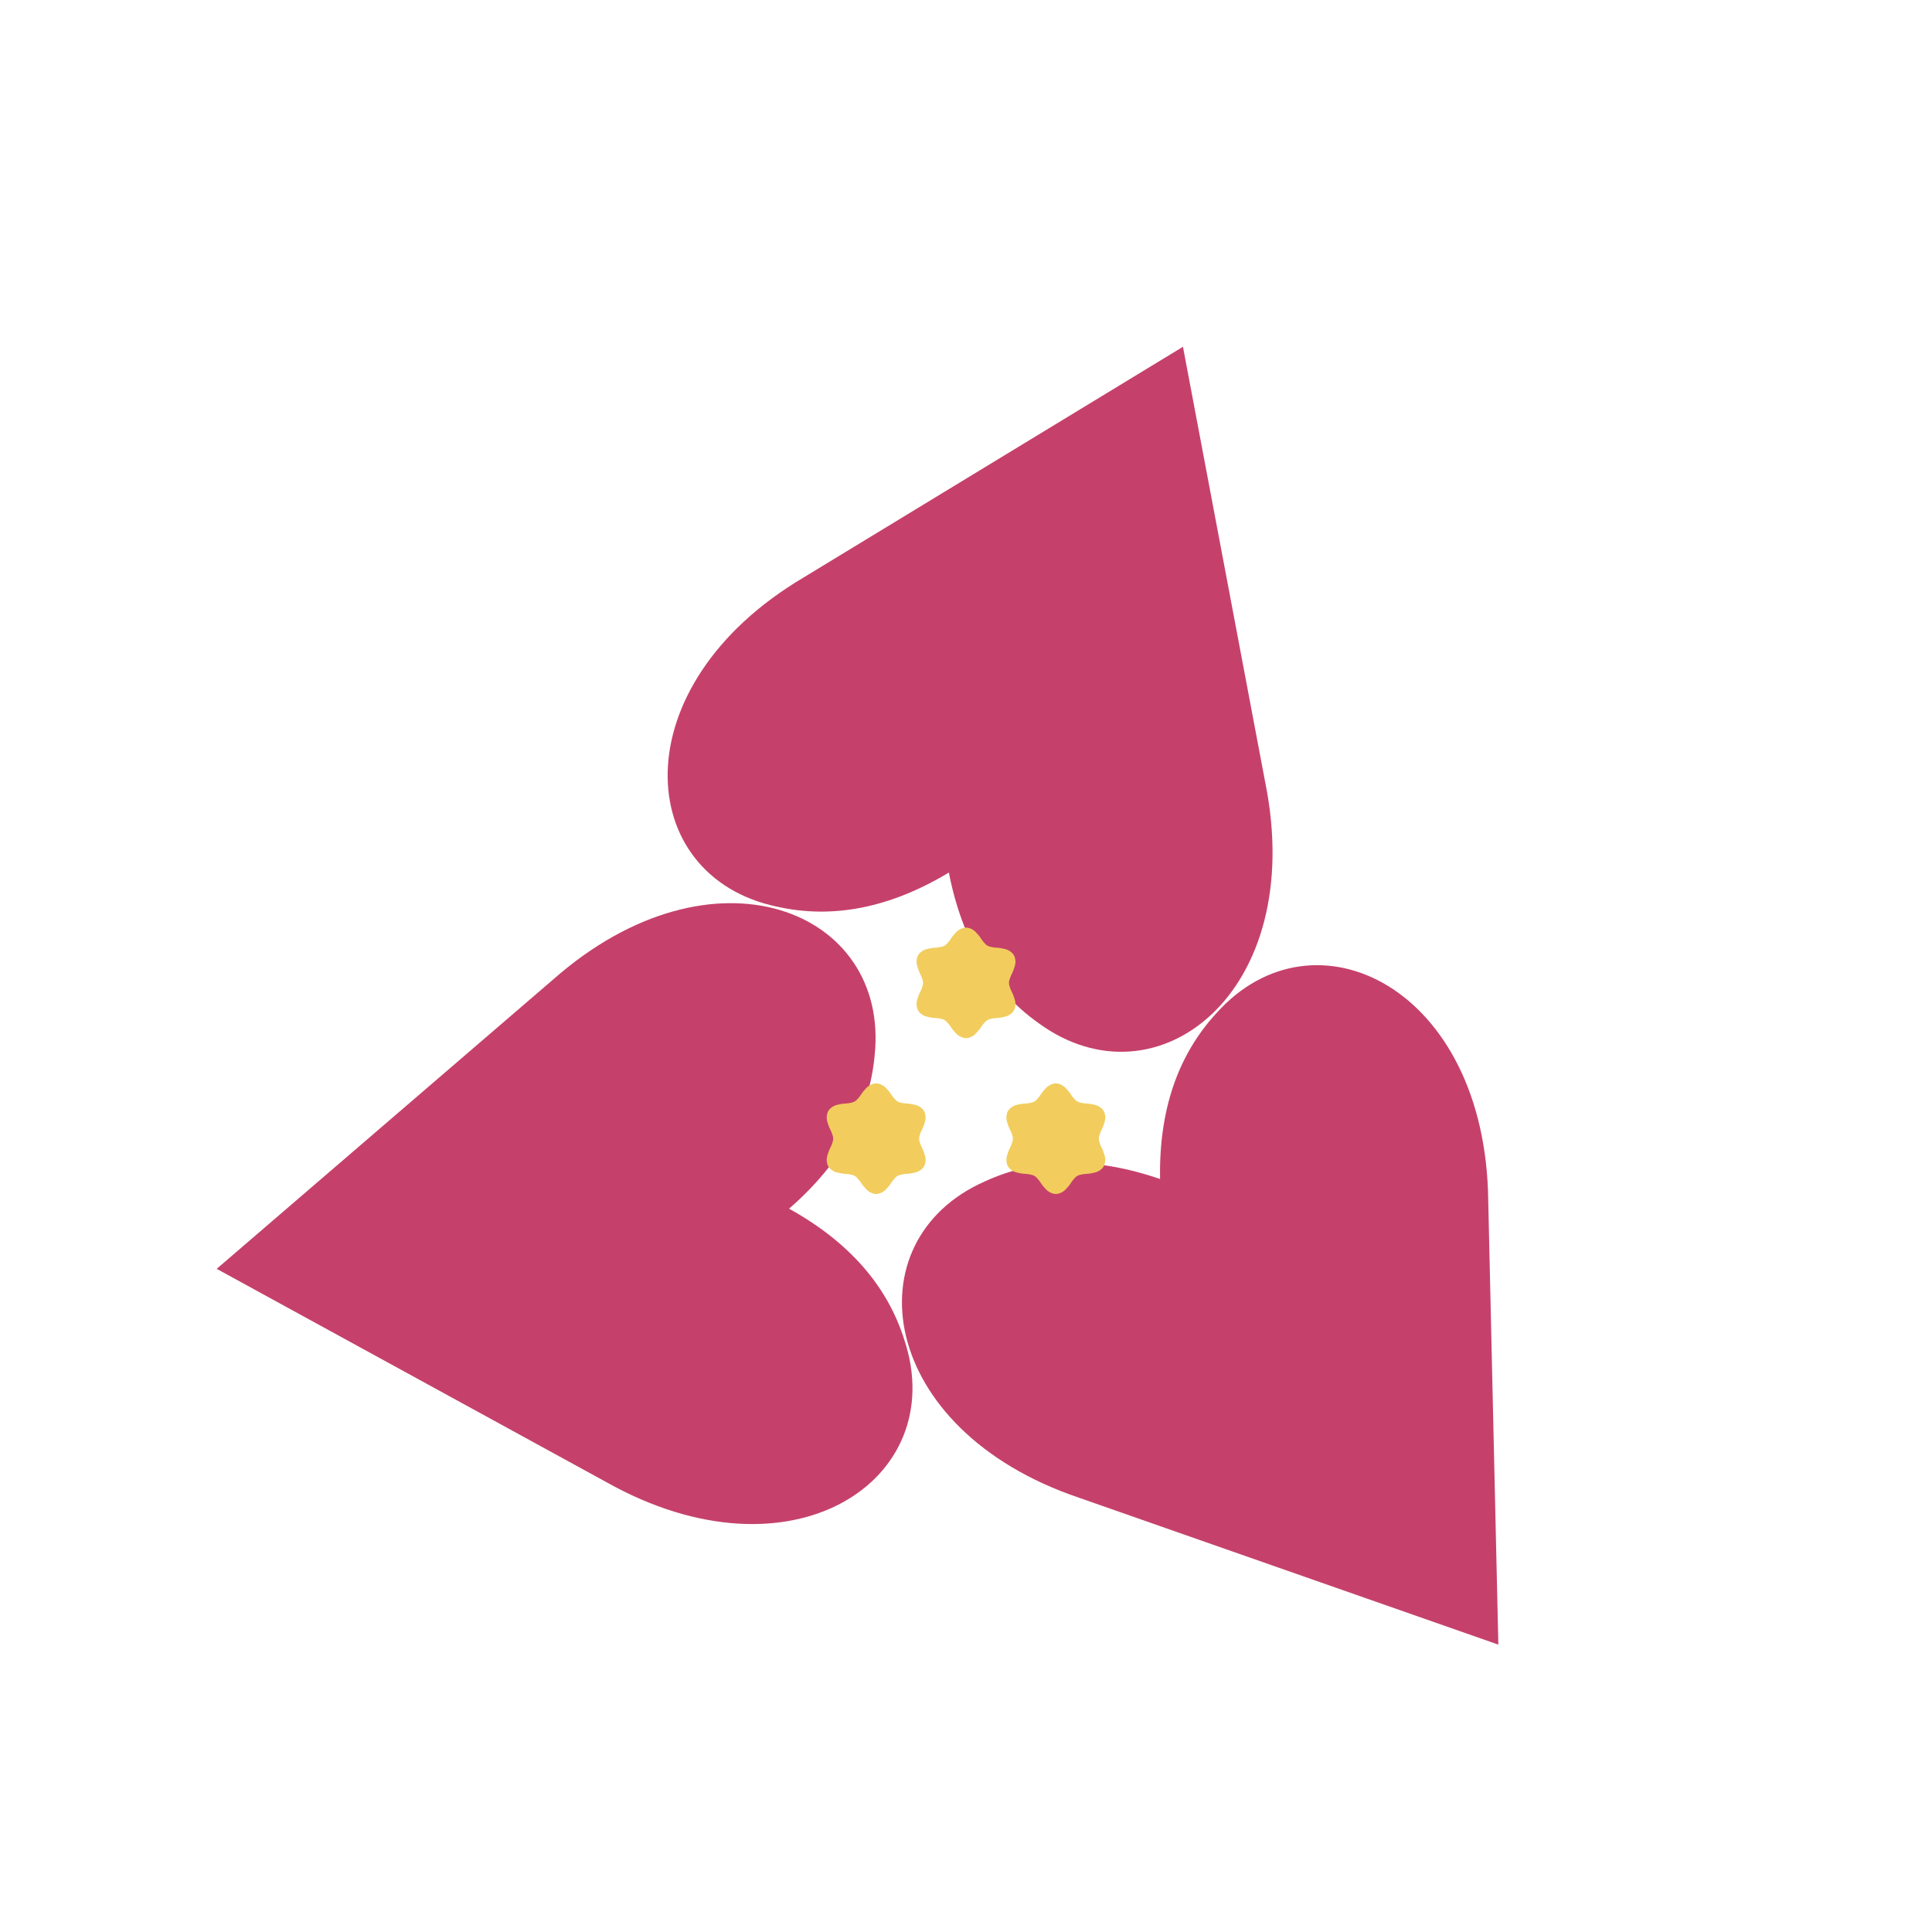
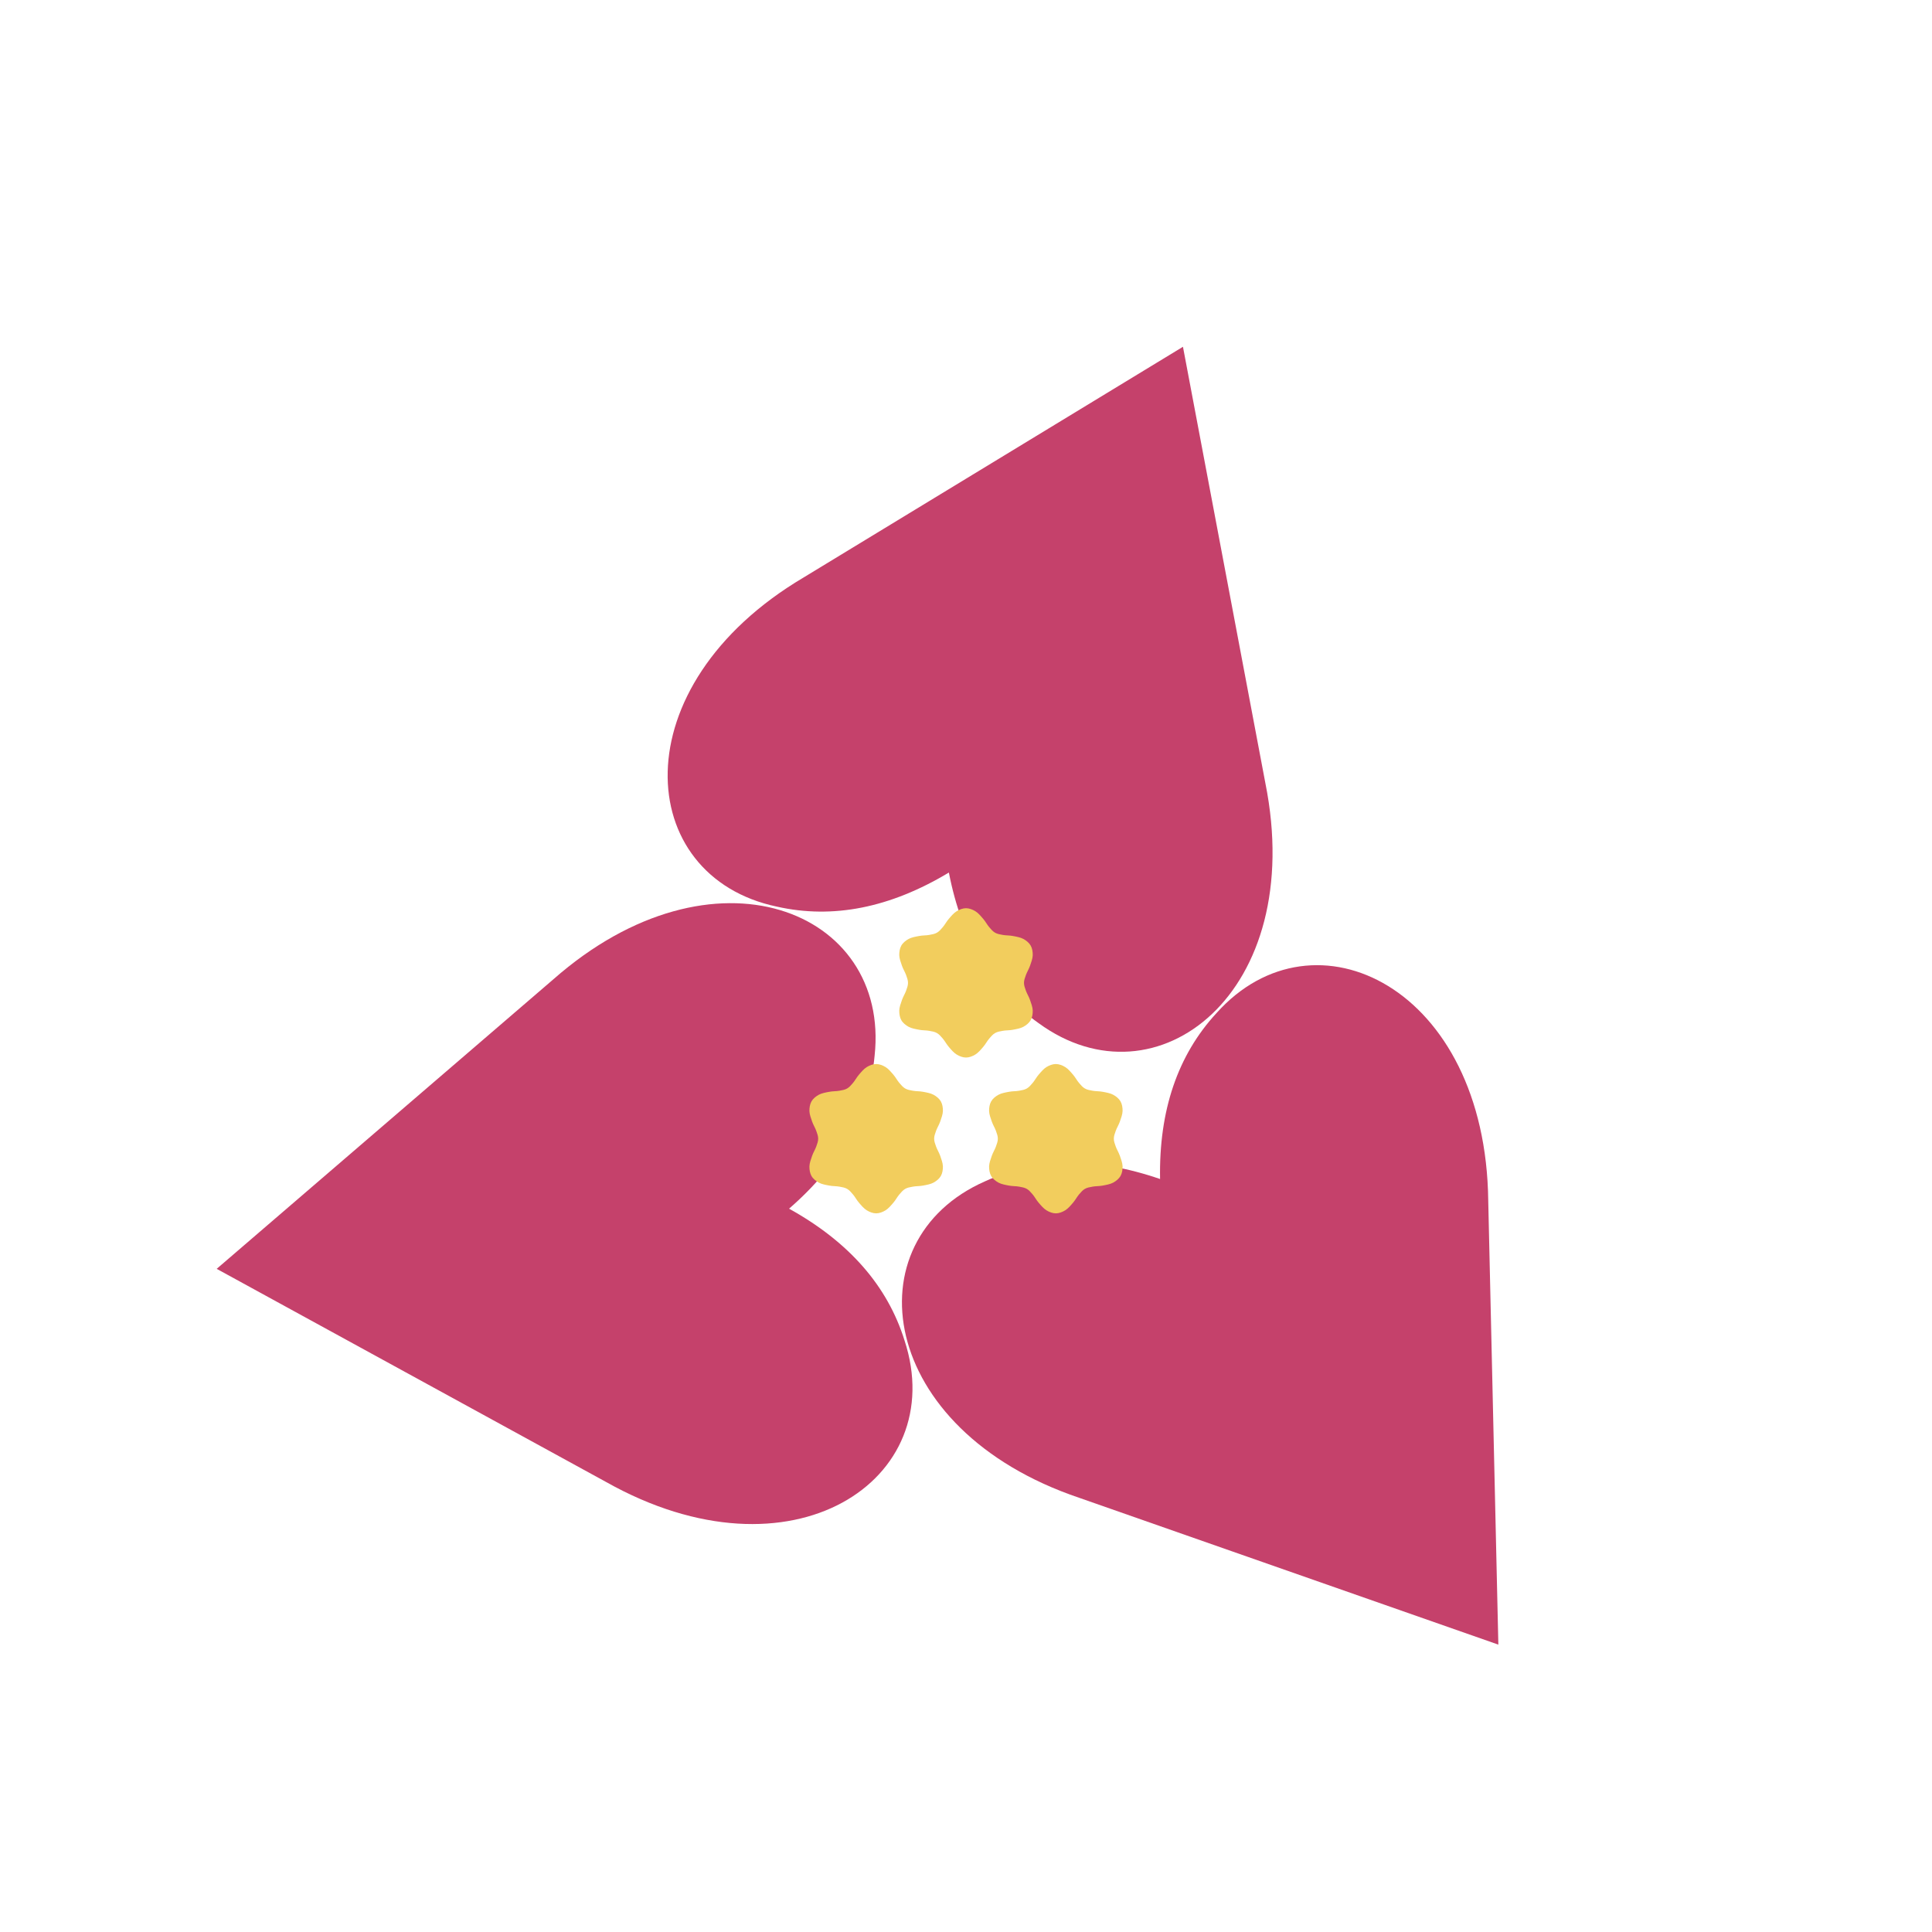
<svg xmlns="http://www.w3.org/2000/svg" viewBox="0 0 64 64" fill="none" role="img" aria-label="旋心">
  <g transform="translate(32 36) scale(0.93) translate(-32 -36)">
    <g transform="rotate(0 32 36)">
      <g transform="translate(0 -2) rotate(24 32 29)">
        <path d="M32 10 L41 23 C45.4 29.2 42.2 35.2 37.1 34.1 Q34.1 33.5 32 30.5 Q29.9 33.5 26.9 34.1 C21.8 35.2 18.6 29.2 23 23 Z" fill="#C5416B" />
      </g>
    </g>
    <g transform="rotate(120 32 36)">
      <g transform="translate(0 -2) rotate(24 32 29)">
        <path d="M32 10 L41 23 C45.4 29.2 42.2 35.2 37.1 34.1 Q34.1 33.5 32 30.5 Q29.9 33.5 26.9 34.1 C21.8 35.2 18.6 29.2 23 23 Z" fill="#C5416B" />
      </g>
    </g>
    <g transform="rotate(240 32 36)">
      <g transform="translate(0 -2) rotate(24 32 29)">
        <path d="M32 10 L41 23 C45.4 29.2 42.2 35.2 37.1 34.1 Q34.1 33.5 32 30.5 Q29.9 33.5 26.9 34.1 C21.8 35.2 18.6 29.2 23 23 Z" fill="#C5416B" />
      </g>
    </g>
    <g data-flower-center="bougainvillea">
-       <path d="M32 28.53C32.083 28.53 32.173 28.564 32.249 28.611C32.324 28.657 32.393 28.74 32.453 28.81C32.513 28.879 32.558 28.966 32.61 29.027C32.662 29.088 32.705 29.14 32.765 29.175C32.825 29.21 32.892 29.221 32.971 29.235C33.049 29.25 33.147 29.245 33.237 29.263C33.328 29.28 33.434 29.298 33.512 29.34C33.59 29.382 33.665 29.443 33.706 29.515C33.748 29.587 33.763 29.682 33.761 29.771C33.758 29.86 33.72 29.96 33.69 30.047C33.66 30.134 33.608 30.216 33.581 30.292C33.554 30.367 33.53 30.431 33.53 30.5C33.53 30.569 33.554 30.633 33.581 30.708C33.608 30.784 33.66 30.866 33.69 30.953C33.72 31.04 33.758 31.14 33.761 31.229C33.763 31.318 33.748 31.413 33.706 31.485C33.665 31.557 33.59 31.618 33.512 31.66C33.434 31.702 33.328 31.72 33.237 31.737C33.147 31.755 33.049 31.75 32.971 31.765C32.892 31.779 32.825 31.79 32.765 31.825C32.705 31.86 32.662 31.912 32.61 31.973C32.558 32.034 32.513 32.121 32.453 32.19C32.393 32.26 32.324 32.343 32.249 32.389C32.173 32.436 32.083 32.47 32 32.47C31.917 32.47 31.827 32.436 31.751 32.389C31.676 32.343 31.607 32.26 31.547 32.19C31.487 32.121 31.442 32.034 31.39 31.973C31.338 31.912 31.295 31.86 31.235 31.825C31.175 31.79 31.108 31.779 31.029 31.765C30.951 31.75 30.853 31.755 30.763 31.737C30.672 31.72 30.566 31.702 30.488 31.66C30.41 31.618 30.335 31.557 30.294 31.485C30.253 31.413 30.237 31.318 30.239 31.229C30.242 31.14 30.28 31.04 30.31 30.953C30.34 30.866 30.392 30.784 30.419 30.708C30.446 30.633 30.47 30.569 30.47 30.5C30.47 30.431 30.446 30.367 30.419 30.292C30.392 30.216 30.34 30.134 30.31 30.047C30.28 29.96 30.242 29.86 30.239 29.771C30.237 29.682 30.253 29.587 30.294 29.515C30.335 29.443 30.41 29.382 30.488 29.34C30.566 29.298 30.672 29.28 30.763 29.263C30.853 29.245 30.951 29.25 31.029 29.235C31.108 29.221 31.175 29.21 31.235 29.175C31.295 29.14 31.338 29.088 31.39 29.027C31.442 28.966 31.487 28.879 31.547 28.81C31.607 28.74 31.676 28.657 31.751 28.611C31.827 28.564 31.917 28.53 32 28.53Z" transform="translate(0 1.8)" fill="#F2CD5D" />
-       <path d="M32 28.53C32.083 28.53 32.173 28.564 32.249 28.611C32.324 28.657 32.393 28.74 32.453 28.81C32.513 28.879 32.558 28.966 32.61 29.027C32.662 29.088 32.705 29.14 32.765 29.175C32.825 29.21 32.892 29.221 32.971 29.235C33.049 29.25 33.147 29.245 33.237 29.263C33.328 29.28 33.434 29.298 33.512 29.34C33.59 29.382 33.665 29.443 33.706 29.515C33.748 29.587 33.763 29.682 33.761 29.771C33.758 29.86 33.72 29.96 33.69 30.047C33.66 30.134 33.608 30.216 33.581 30.292C33.554 30.367 33.53 30.431 33.53 30.5C33.53 30.569 33.554 30.633 33.581 30.708C33.608 30.784 33.66 30.866 33.69 30.953C33.72 31.04 33.758 31.14 33.761 31.229C33.763 31.318 33.748 31.413 33.706 31.485C33.665 31.557 33.59 31.618 33.512 31.66C33.434 31.702 33.328 31.72 33.237 31.737C33.147 31.755 33.049 31.75 32.971 31.765C32.892 31.779 32.825 31.79 32.765 31.825C32.705 31.86 32.662 31.912 32.61 31.973C32.558 32.034 32.513 32.121 32.453 32.19C32.393 32.26 32.324 32.343 32.249 32.389C32.173 32.436 32.083 32.47 32 32.47C31.917 32.47 31.827 32.436 31.751 32.389C31.676 32.343 31.607 32.26 31.547 32.19C31.487 32.121 31.442 32.034 31.39 31.973C31.338 31.912 31.295 31.86 31.235 31.825C31.175 31.79 31.108 31.779 31.029 31.765C30.951 31.75 30.853 31.755 30.763 31.737C30.672 31.72 30.566 31.702 30.488 31.66C30.41 31.618 30.335 31.557 30.294 31.485C30.253 31.413 30.237 31.318 30.239 31.229C30.242 31.14 30.28 31.04 30.31 30.953C30.34 30.866 30.392 30.784 30.419 30.708C30.446 30.633 30.47 30.569 30.47 30.5C30.47 30.431 30.446 30.367 30.419 30.292C30.392 30.216 30.34 30.134 30.31 30.047C30.28 29.96 30.242 29.86 30.239 29.771C30.237 29.682 30.253 29.587 30.294 29.515C30.335 29.443 30.41 29.382 30.488 29.34C30.566 29.298 30.672 29.28 30.763 29.263C30.853 29.245 30.951 29.25 31.029 29.235C31.108 29.221 31.175 29.21 31.235 29.175C31.295 29.14 31.338 29.088 31.39 29.027C31.442 28.966 31.487 28.879 31.547 28.81C31.607 28.74 31.676 28.657 31.751 28.611C31.827 28.564 31.917 28.53 32 28.53Z" transform="translate(-3.2 7.35)" fill="#F2CD5D" />
-       <path d="M32 28.53C32.083 28.53 32.173 28.564 32.249 28.611C32.324 28.657 32.393 28.74 32.453 28.81C32.513 28.879 32.558 28.966 32.61 29.027C32.662 29.088 32.705 29.14 32.765 29.175C32.825 29.21 32.892 29.221 32.971 29.235C33.049 29.25 33.147 29.245 33.237 29.263C33.328 29.28 33.434 29.298 33.512 29.34C33.59 29.382 33.665 29.443 33.706 29.515C33.748 29.587 33.763 29.682 33.761 29.771C33.758 29.86 33.72 29.96 33.69 30.047C33.66 30.134 33.608 30.216 33.581 30.292C33.554 30.367 33.53 30.431 33.53 30.5C33.53 30.569 33.554 30.633 33.581 30.708C33.608 30.784 33.66 30.866 33.69 30.953C33.72 31.04 33.758 31.14 33.761 31.229C33.763 31.318 33.748 31.413 33.706 31.485C33.665 31.557 33.59 31.618 33.512 31.66C33.434 31.702 33.328 31.72 33.237 31.737C33.147 31.755 33.049 31.75 32.971 31.765C32.892 31.779 32.825 31.79 32.765 31.825C32.705 31.86 32.662 31.912 32.61 31.973C32.558 32.034 32.513 32.121 32.453 32.19C32.393 32.26 32.324 32.343 32.249 32.389C32.173 32.436 32.083 32.47 32 32.47C31.917 32.47 31.827 32.436 31.751 32.389C31.676 32.343 31.607 32.26 31.547 32.19C31.487 32.121 31.442 32.034 31.39 31.973C31.338 31.912 31.295 31.86 31.235 31.825C31.175 31.79 31.108 31.779 31.029 31.765C30.951 31.75 30.853 31.755 30.763 31.737C30.672 31.72 30.566 31.702 30.488 31.66C30.41 31.618 30.335 31.557 30.294 31.485C30.253 31.413 30.237 31.318 30.239 31.229C30.242 31.14 30.28 31.04 30.31 30.953C30.34 30.866 30.392 30.784 30.419 30.708C30.446 30.633 30.47 30.569 30.47 30.5C30.47 30.431 30.446 30.367 30.419 30.292C30.392 30.216 30.34 30.134 30.31 30.047C30.28 29.96 30.242 29.86 30.239 29.771C30.237 29.682 30.253 29.587 30.294 29.515C30.335 29.443 30.41 29.382 30.488 29.34C30.566 29.298 30.672 29.28 30.763 29.263C30.853 29.245 30.951 29.25 31.029 29.235C31.108 29.221 31.175 29.21 31.235 29.175C31.295 29.14 31.338 29.088 31.39 29.027C31.442 28.966 31.487 28.879 31.547 28.81C31.607 28.74 31.676 28.657 31.751 28.611C31.827 28.564 31.917 28.53 32 28.53Z" transform="translate(3.2 7.35)" fill="#F2CD5D" />
+       <path d="M32 28.53C32.083 28.53 32.173 28.564 32.249 28.611C32.324 28.657 32.393 28.74 32.453 28.81C32.513 28.879 32.558 28.966 32.61 29.027C32.662 29.088 32.705 29.14 32.765 29.175C32.825 29.21 32.892 29.221 32.971 29.235C33.049 29.25 33.147 29.245 33.237 29.263C33.328 29.28 33.434 29.298 33.512 29.34C33.59 29.382 33.665 29.443 33.706 29.515C33.748 29.587 33.763 29.682 33.761 29.771C33.758 29.86 33.72 29.96 33.69 30.047C33.66 30.134 33.608 30.216 33.581 30.292C33.554 30.367 33.53 30.431 33.53 30.5C33.53 30.569 33.554 30.633 33.581 30.708C33.608 30.784 33.66 30.866 33.69 30.953C33.72 31.04 33.758 31.14 33.761 31.229C33.763 31.318 33.748 31.413 33.706 31.485C33.665 31.557 33.59 31.618 33.512 31.66C33.434 31.702 33.328 31.72 33.237 31.737C33.147 31.755 33.049 31.75 32.971 31.765C32.892 31.779 32.825 31.79 32.765 31.825C32.705 31.86 32.662 31.912 32.61 31.973C32.558 32.034 32.513 32.121 32.453 32.19C32.393 32.26 32.324 32.343 32.249 32.389C32.173 32.436 32.083 32.47 32 32.47C31.917 32.47 31.827 32.436 31.751 32.389C31.676 32.343 31.607 32.26 31.547 32.19C31.487 32.121 31.442 32.034 31.39 31.973C31.338 31.912 31.295 31.86 31.235 31.825C31.175 31.79 31.108 31.779 31.029 31.765C30.951 31.75 30.853 31.755 30.763 31.737C30.672 31.72 30.566 31.702 30.488 31.66C30.41 31.618 30.335 31.557 30.294 31.485C30.253 31.413 30.237 31.318 30.239 31.229C30.242 31.14 30.28 31.04 30.31 30.953C30.34 30.866 30.392 30.784 30.419 30.708C30.446 30.633 30.47 30.569 30.47 30.5C30.47 30.431 30.446 30.367 30.419 30.292C30.392 30.216 30.34 30.134 30.31 30.047C30.28 29.96 30.242 29.86 30.239 29.771C30.237 29.682 30.253 29.587 30.294 29.515C30.335 29.443 30.41 29.382 30.488 29.34C30.566 29.298 30.672 29.28 30.763 29.263C30.853 29.245 30.951 29.25 31.029 29.235C31.108 29.221 31.175 29.21 31.235 29.175C31.295 29.14 31.338 29.088 31.39 29.027C31.442 28.966 31.487 28.879 31.547 28.81C31.607 28.74 31.676 28.657 31.751 28.611C31.827 28.564 31.917 28.53 32 28.53Z" transform="translate(32 32.3) scale(1.35) translate(-32 -30.5)" fill="#F2CD5D" />
+       <path d="M32 28.53C32.083 28.53 32.173 28.564 32.249 28.611C32.324 28.657 32.393 28.74 32.453 28.81C32.513 28.879 32.558 28.966 32.61 29.027C32.662 29.088 32.705 29.14 32.765 29.175C32.825 29.21 32.892 29.221 32.971 29.235C33.049 29.25 33.147 29.245 33.237 29.263C33.328 29.28 33.434 29.298 33.512 29.34C33.59 29.382 33.665 29.443 33.706 29.515C33.748 29.587 33.763 29.682 33.761 29.771C33.758 29.86 33.72 29.96 33.69 30.047C33.66 30.134 33.608 30.216 33.581 30.292C33.554 30.367 33.53 30.431 33.53 30.5C33.53 30.569 33.554 30.633 33.581 30.708C33.608 30.784 33.66 30.866 33.69 30.953C33.72 31.04 33.758 31.14 33.761 31.229C33.763 31.318 33.748 31.413 33.706 31.485C33.665 31.557 33.59 31.618 33.512 31.66C33.434 31.702 33.328 31.72 33.237 31.737C33.147 31.755 33.049 31.75 32.971 31.765C32.892 31.779 32.825 31.79 32.765 31.825C32.705 31.86 32.662 31.912 32.61 31.973C32.558 32.034 32.513 32.121 32.453 32.19C32.393 32.26 32.324 32.343 32.249 32.389C32.173 32.436 32.083 32.47 32 32.47C31.917 32.47 31.827 32.436 31.751 32.389C31.676 32.343 31.607 32.26 31.547 32.19C31.487 32.121 31.442 32.034 31.39 31.973C31.338 31.912 31.295 31.86 31.235 31.825C31.175 31.79 31.108 31.779 31.029 31.765C30.951 31.75 30.853 31.755 30.763 31.737C30.672 31.72 30.566 31.702 30.488 31.66C30.41 31.618 30.335 31.557 30.294 31.485C30.253 31.413 30.237 31.318 30.239 31.229C30.242 31.14 30.28 31.04 30.31 30.953C30.34 30.866 30.392 30.784 30.419 30.708C30.446 30.633 30.47 30.569 30.47 30.5C30.47 30.431 30.446 30.367 30.419 30.292C30.392 30.216 30.34 30.134 30.31 30.047C30.28 29.96 30.242 29.86 30.239 29.771C30.237 29.682 30.253 29.587 30.294 29.515C30.335 29.443 30.41 29.382 30.488 29.34C30.566 29.298 30.672 29.28 30.763 29.263C30.853 29.245 30.951 29.25 31.029 29.235C31.108 29.221 31.175 29.21 31.235 29.175C31.295 29.14 31.338 29.088 31.39 29.027C31.442 28.966 31.487 28.879 31.547 28.81C31.607 28.74 31.676 28.657 31.751 28.611C31.827 28.564 31.917 28.53 32 28.53Z" transform="translate(28.8 37.85) scale(1.35) translate(-32 -30.5)" fill="#F2CD5D" />
+       <path d="M32 28.53C32.083 28.53 32.173 28.564 32.249 28.611C32.324 28.657 32.393 28.74 32.453 28.81C32.513 28.879 32.558 28.966 32.61 29.027C32.662 29.088 32.705 29.14 32.765 29.175C32.825 29.21 32.892 29.221 32.971 29.235C33.049 29.25 33.147 29.245 33.237 29.263C33.328 29.28 33.434 29.298 33.512 29.34C33.59 29.382 33.665 29.443 33.706 29.515C33.748 29.587 33.763 29.682 33.761 29.771C33.758 29.86 33.72 29.96 33.69 30.047C33.66 30.134 33.608 30.216 33.581 30.292C33.554 30.367 33.53 30.431 33.53 30.5C33.53 30.569 33.554 30.633 33.581 30.708C33.608 30.784 33.66 30.866 33.69 30.953C33.72 31.04 33.758 31.14 33.761 31.229C33.763 31.318 33.748 31.413 33.706 31.485C33.665 31.557 33.59 31.618 33.512 31.66C33.434 31.702 33.328 31.72 33.237 31.737C33.147 31.755 33.049 31.75 32.971 31.765C32.892 31.779 32.825 31.79 32.765 31.825C32.705 31.86 32.662 31.912 32.61 31.973C32.558 32.034 32.513 32.121 32.453 32.19C32.393 32.26 32.324 32.343 32.249 32.389C32.173 32.436 32.083 32.47 32 32.47C31.917 32.47 31.827 32.436 31.751 32.389C31.676 32.343 31.607 32.26 31.547 32.19C31.487 32.121 31.442 32.034 31.39 31.973C31.338 31.912 31.295 31.86 31.235 31.825C31.175 31.79 31.108 31.779 31.029 31.765C30.951 31.75 30.853 31.755 30.763 31.737C30.672 31.72 30.566 31.702 30.488 31.66C30.41 31.618 30.335 31.557 30.294 31.485C30.253 31.413 30.237 31.318 30.239 31.229C30.242 31.14 30.28 31.04 30.31 30.953C30.34 30.866 30.392 30.784 30.419 30.708C30.446 30.633 30.47 30.569 30.47 30.5C30.47 30.431 30.446 30.367 30.419 30.292C30.392 30.216 30.34 30.134 30.31 30.047C30.28 29.96 30.242 29.86 30.239 29.771C30.237 29.682 30.253 29.587 30.294 29.515C30.335 29.443 30.41 29.382 30.488 29.34C30.566 29.298 30.672 29.28 30.763 29.263C30.853 29.245 30.951 29.25 31.029 29.235C31.108 29.221 31.175 29.21 31.235 29.175C31.295 29.14 31.338 29.088 31.39 29.027C31.442 28.966 31.487 28.879 31.547 28.81C31.607 28.74 31.676 28.657 31.751 28.611C31.827 28.564 31.917 28.53 32 28.53Z" transform="translate(35.2 37.85) scale(1.35) translate(-32 -30.5)" fill="#F2CD5D" />
    </g>
  </g>
</svg>
